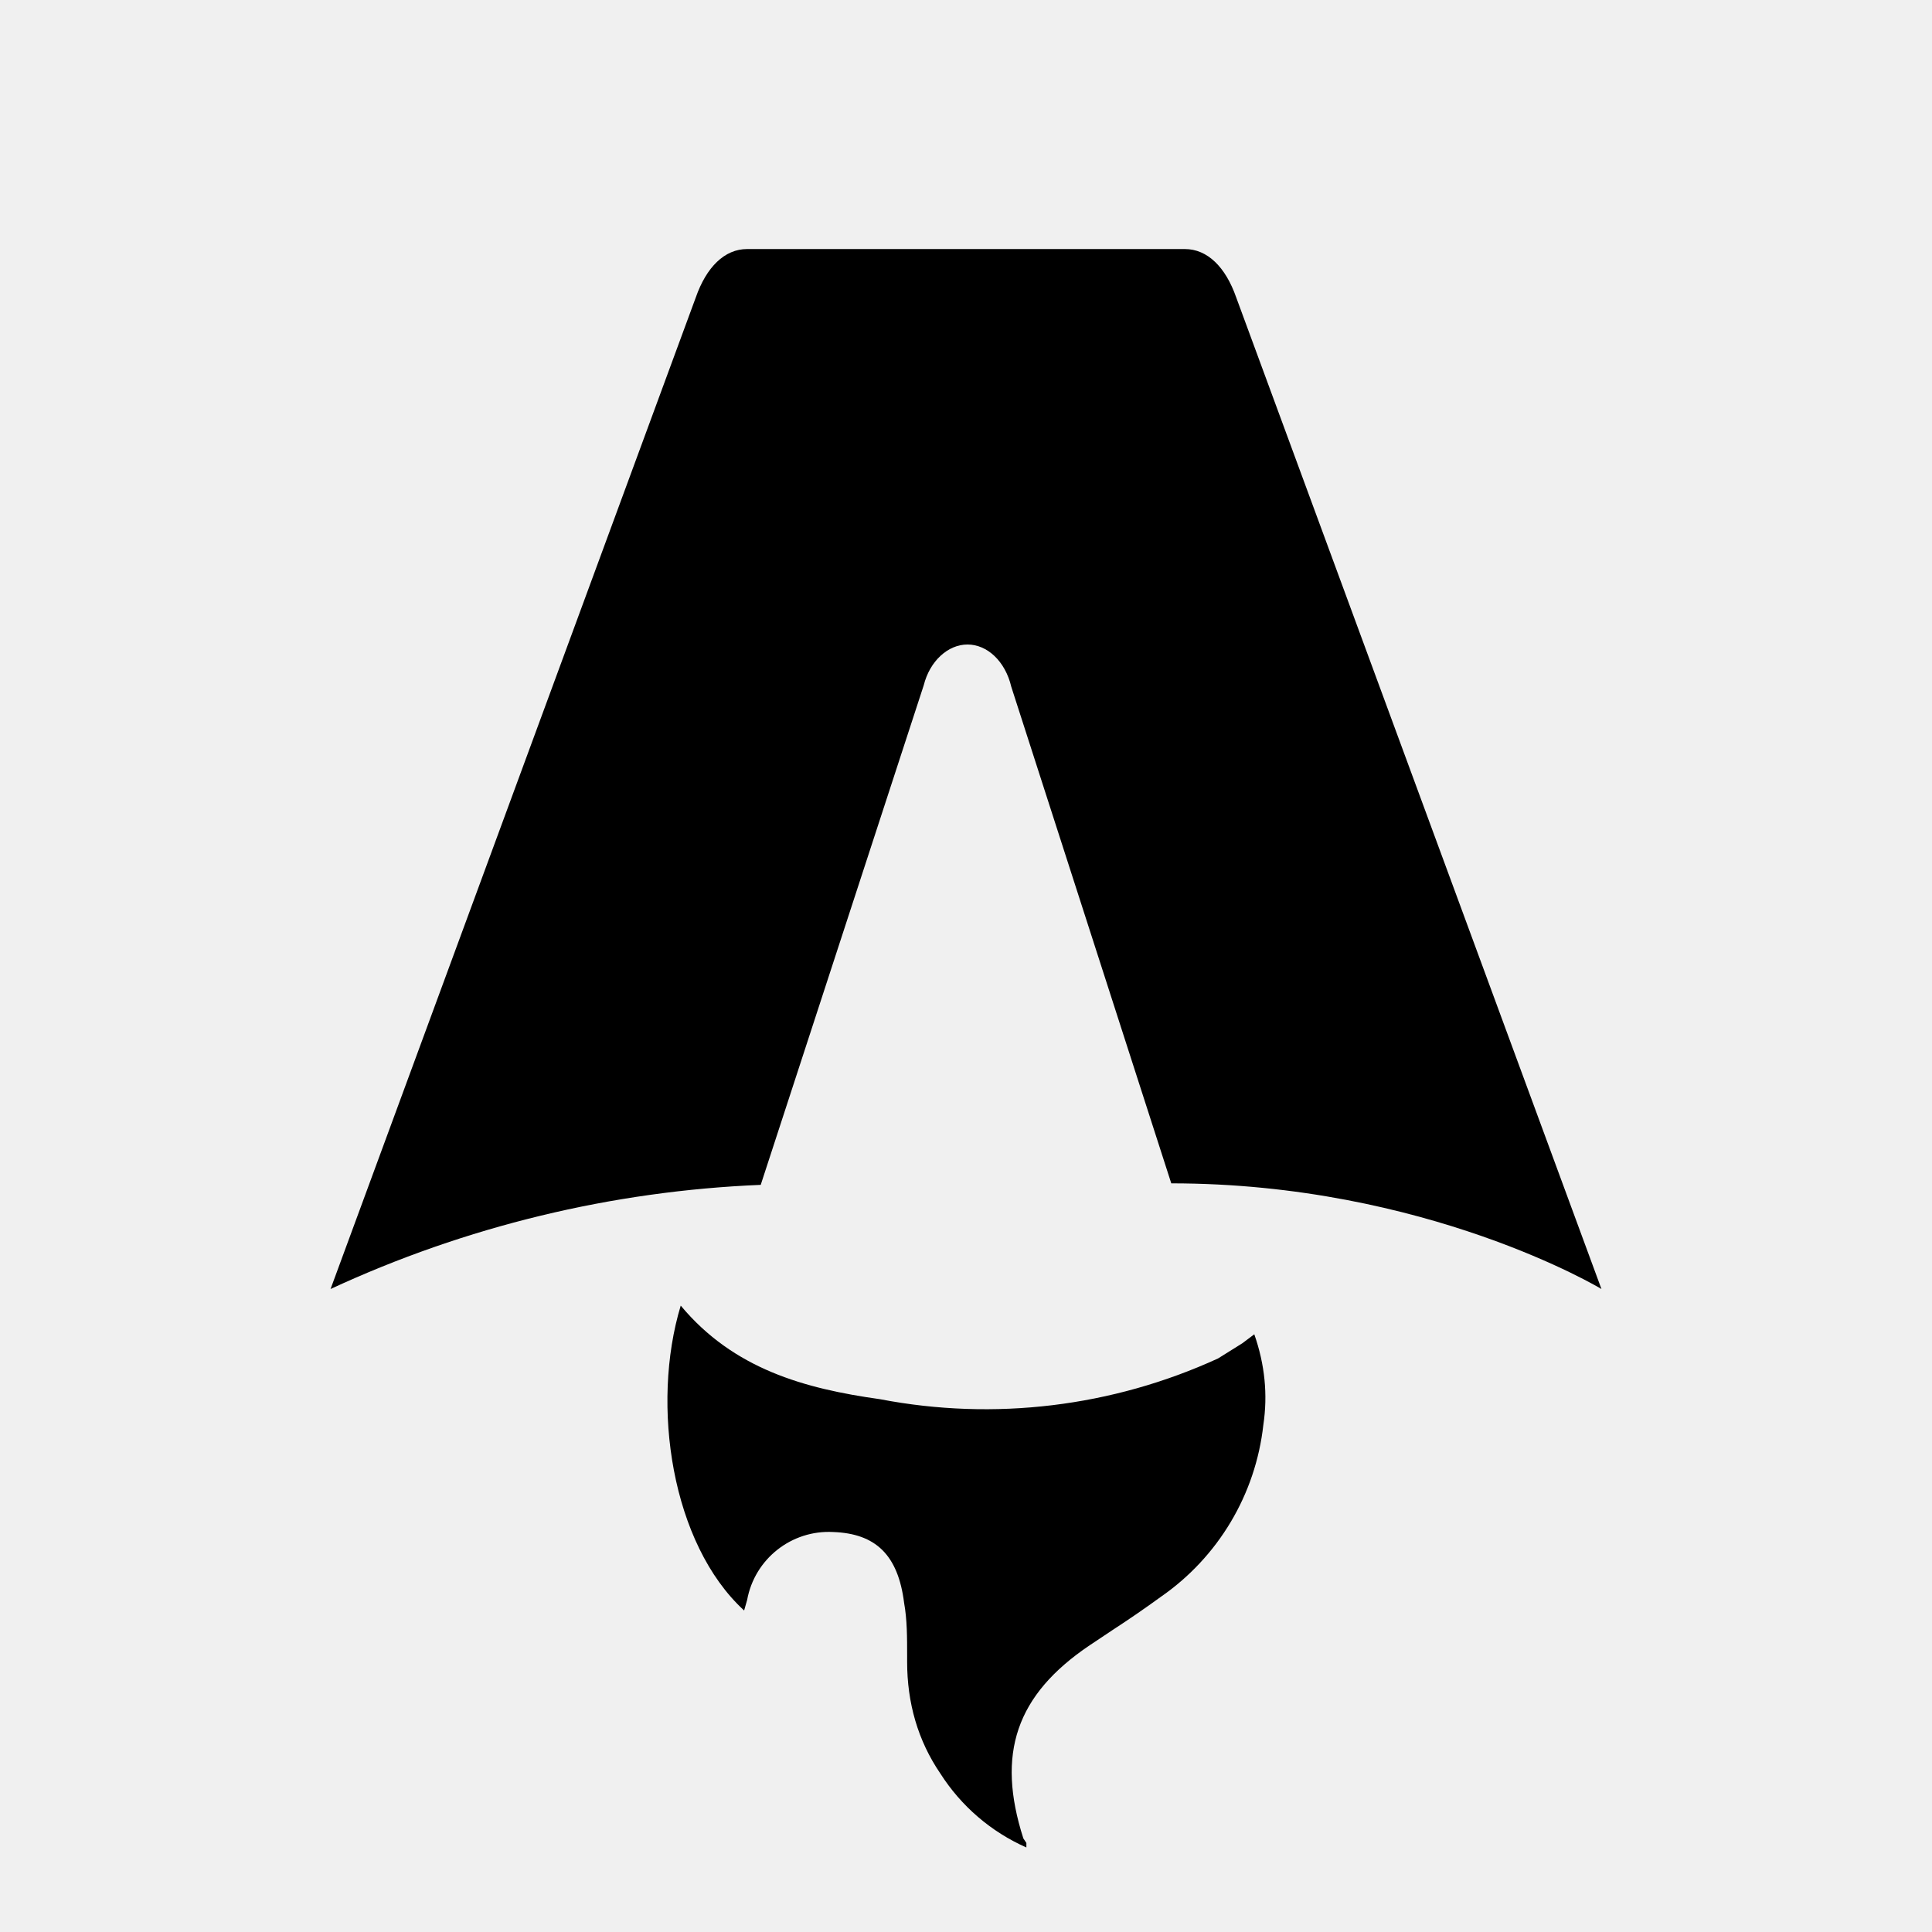
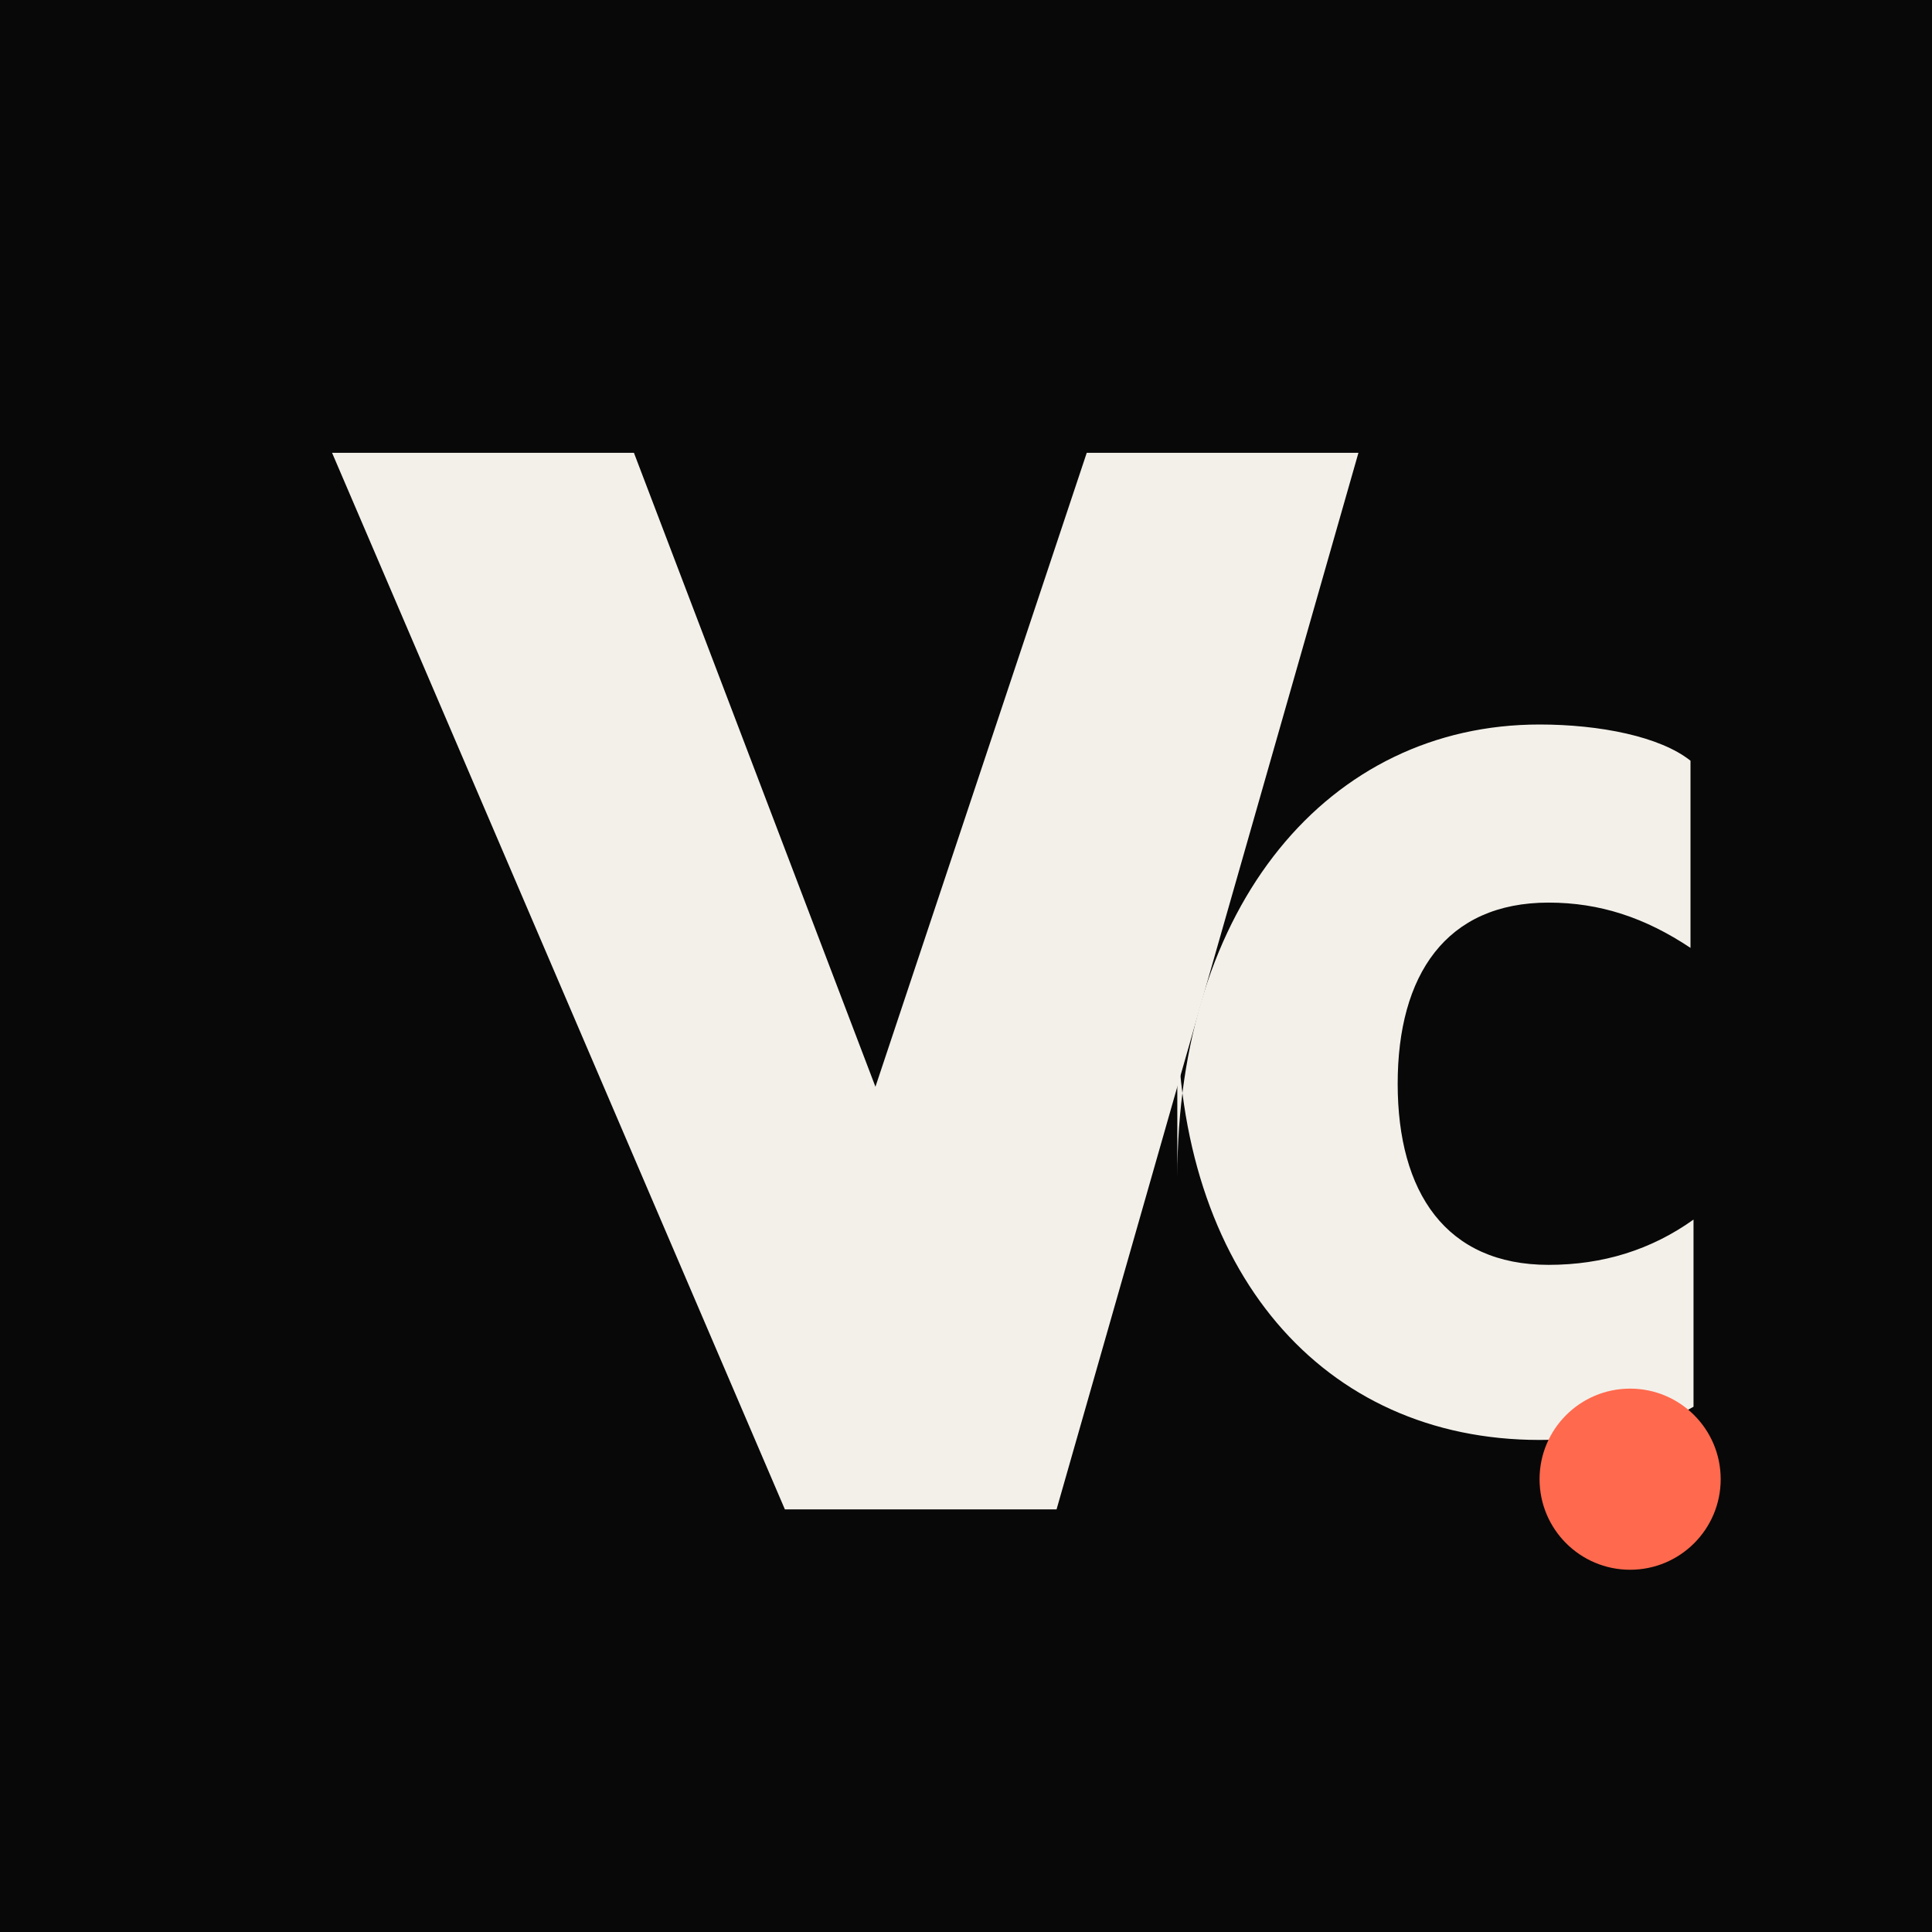
- <svg xmlns="http://www.w3.org/2000/svg" fill="none" viewBox="0 0 128 128">
-   <path d="M50.4 78.5a75.1 75.1 0 0 0-28.5 6.9l24.2-65.7c.7-2 1.9-3.2 3.4-3.2h29c1.5 0 2.7 1.2 3.4 3.2l24.2 65.7s-11.6-7-28.5-7L67 45.5c-.4-1.7-1.6-2.8-2.9-2.8-1.3 0-2.5 1.1-2.9 2.7L50.4 78.5Zm-1.1 28.2Zm-4.2-20.2c-2 6.6-.6 15.8 4.2 20.2a17.5 17.5 0 0 1 .2-.7 5.5 5.5 0 0 1 5.7-4.5c2.8.1 4.3 1.5 4.7 4.7.2 1.1.2 2.3.2 3.5v.4c0 2.7.7 5.2 2.2 7.4a13 13 0 0 0 5.7 4.9v-.3l-.2-.3c-1.8-5.6-.5-9.5 4.4-12.8l1.5-1a73 73 0 0 0 3.2-2.2 16 16 0 0 0 6.8-11.4c.3-2 .1-4-.6-6l-.8.6-1.6 1a37 37 0 0 1-22.4 2.7c-5-.7-9.7-2-13.2-6.2Z" />
-   <style>
-         path { fill: #000; }
-         @media (prefers-color-scheme: dark) {
-             path { fill: #FFF; }
-         }
-     </style>
+ <svg xmlns="http://www.w3.org/2000/svg" viewBox="0 0 64 64">
+   <rect width="64" height="64" fill="#080808" />
+   <path d="M11 15h10l8 21 7-21h9L35 50h-9L11 15Z" fill="#f3f0ea" />
+   <path d="M39 39c0-9 5-15 12-15 2 0 4 .4 5 1.2v6.2c-1.5-1-3-1.5-4.7-1.5-3.4 0-5 2.4-5 6s1.6 6 5 6c1.8 0 3.4-.5 4.8-1.5v6.2c-1.2.7-3 1.1-5.1 1.1-7.2 0-12-5.6-12-14.2Z" fill="#f3f0ea" />
+   <circle cx="54" cy="49" r="3" fill="#ff694d" />
</svg>
